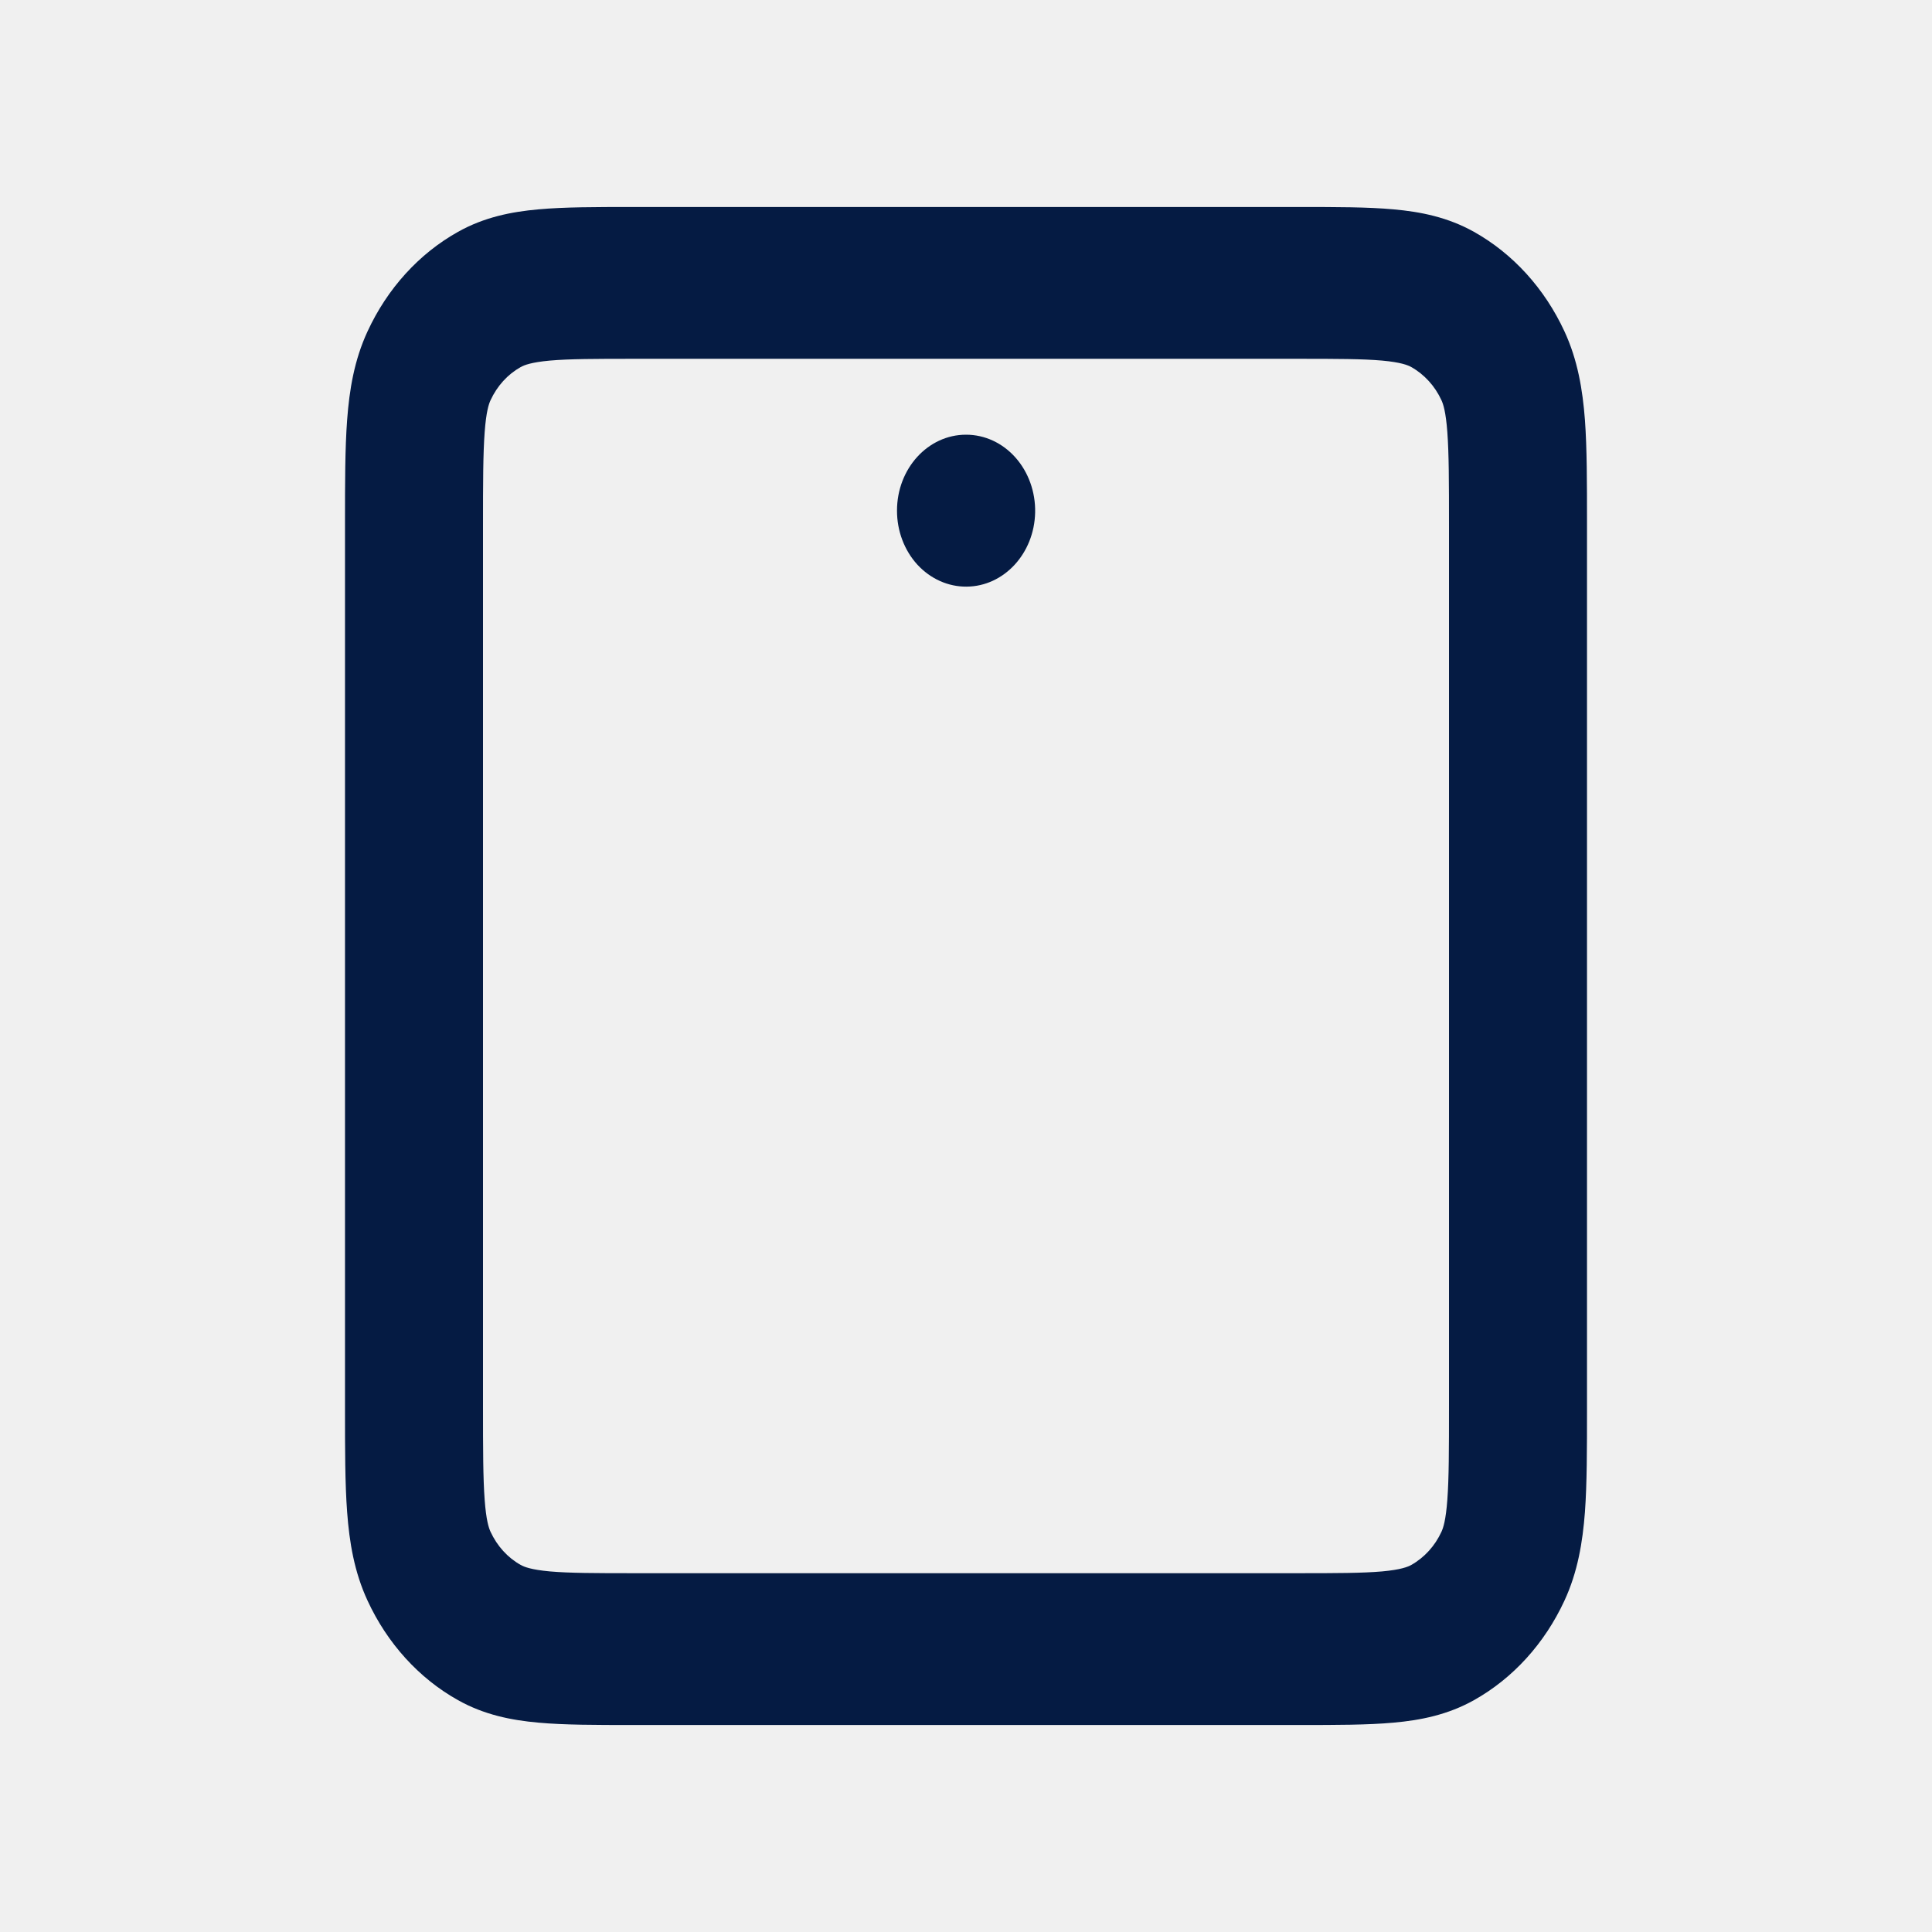
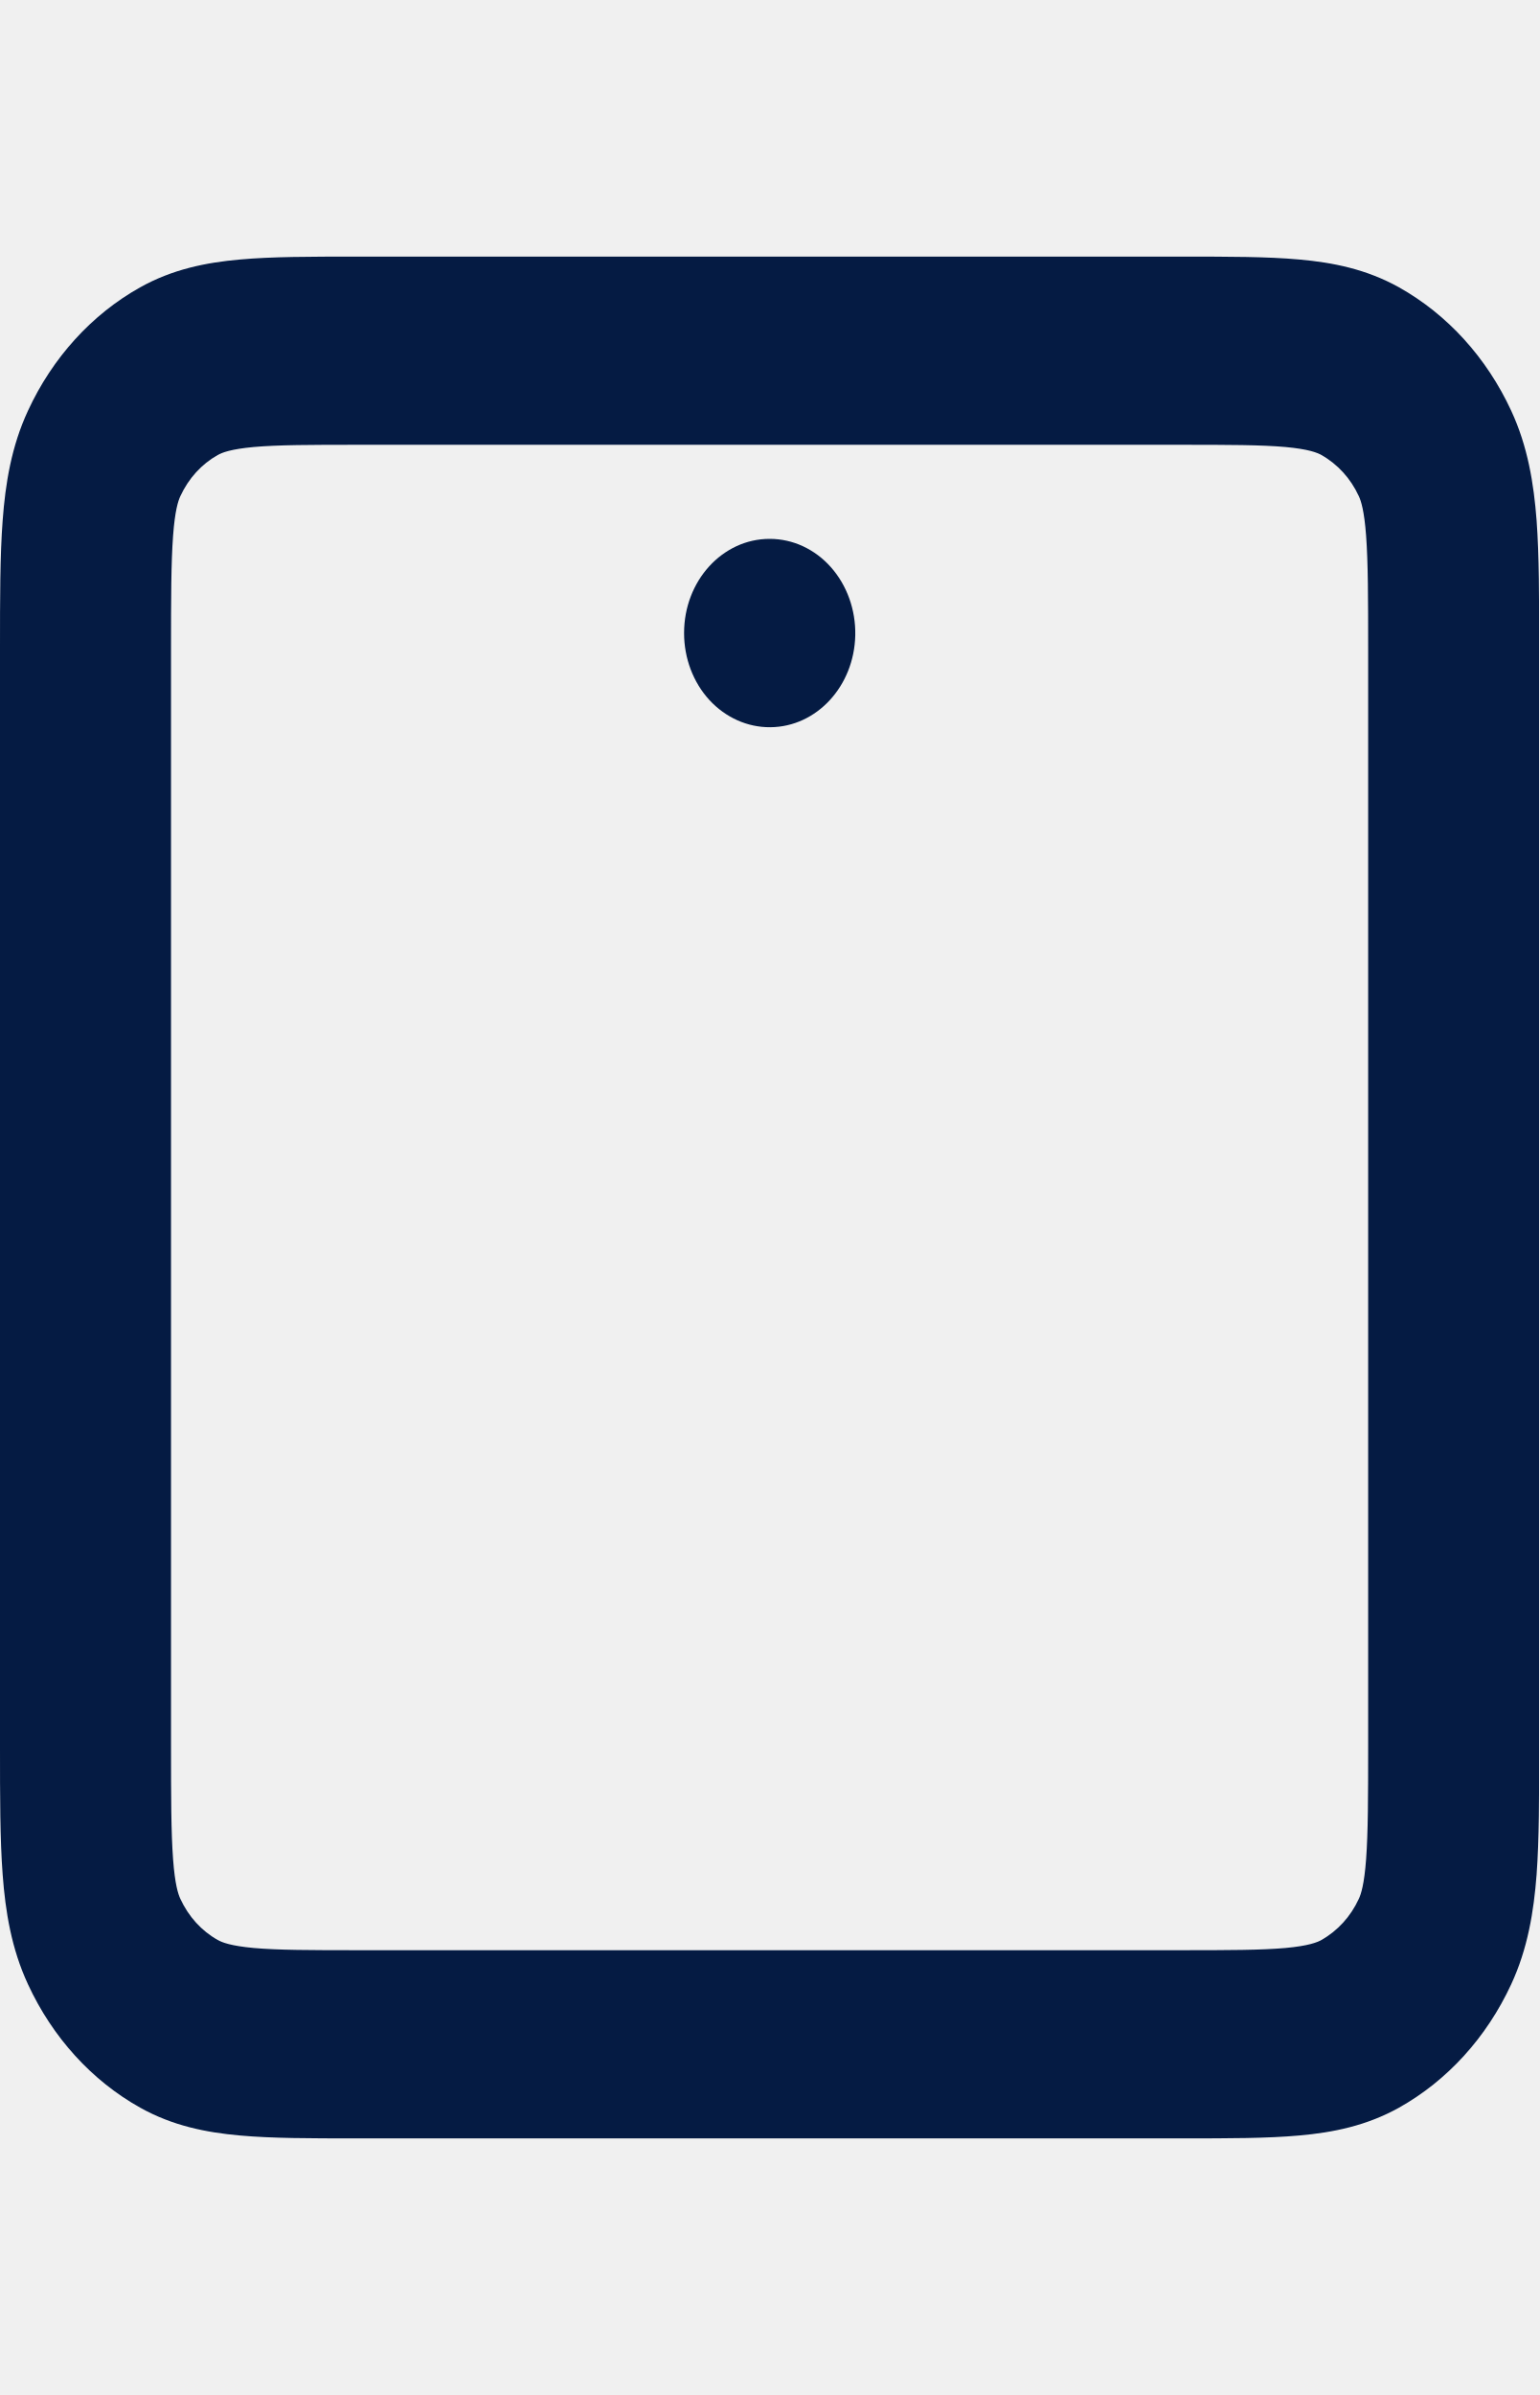
- <svg xmlns="http://www.w3.org/2000/svg" width="28" height="28" viewBox="0 0 28 28" fill="none">
-   <g clip-path="url(#clip0_1_4)">
-     <path fill-rule="evenodd" clip-rule="evenodd" d="M9.162 3H18.839C19.366 3 19.821 3 20.195 3.034C20.59 3.069 20.983 3.148 21.362 3.36C21.926 3.676 22.385 4.18 22.673 4.802C22.866 5.218 22.937 5.651 22.97 6.086C23 6.497 23 6.996 23 7.575V20.425C23 21.004 23 21.503 22.97 21.914C22.937 22.349 22.866 22.782 22.673 23.198C22.385 23.82 21.926 24.324 21.362 24.64C20.983 24.852 20.59 24.931 20.195 24.966C19.82 25 19.366 25 18.838 25H9.162C8.635 25 8.18 25 7.805 24.966C7.41 24.931 7.016 24.852 6.638 24.64C6.073 24.324 5.614 23.819 5.327 23.198C5.134 22.782 5.063 22.349 5.031 21.915C5 21.503 5 21.002 5 20.422V7.578C5 6.998 5 6.498 5.031 6.085C5.063 5.651 5.134 5.218 5.327 4.802C5.614 4.181 6.073 3.676 6.638 3.36C7.016 3.148 7.41 3.069 7.805 3.034C8.18 3 8.635 3 9.162 3ZM7.968 5.226C7.696 5.251 7.595 5.292 7.546 5.32C7.358 5.425 7.205 5.593 7.109 5.801C7.084 5.855 7.046 5.966 7.024 6.265C7.001 6.576 7 6.986 7 7.62V20.38C7 21.014 7.001 21.424 7.024 21.735C7.046 22.034 7.084 22.145 7.109 22.199C7.205 22.407 7.358 22.575 7.546 22.68C7.595 22.708 7.696 22.749 7.968 22.774C8.251 22.799 8.624 22.8 9.2 22.8H18.8C19.377 22.8 19.749 22.799 20.032 22.774C20.304 22.749 20.404 22.708 20.454 22.68C20.642 22.574 20.796 22.406 20.891 22.199C20.916 22.145 20.954 22.034 20.976 21.735C20.999 21.424 21 21.014 21 20.38V7.62C21 6.986 20.999 6.576 20.976 6.264C20.954 5.966 20.916 5.855 20.891 5.801C20.796 5.594 20.642 5.426 20.454 5.32C20.404 5.292 20.304 5.251 20.032 5.226C19.749 5.201 19.377 5.2 18.8 5.2H9.2C8.624 5.2 8.251 5.201 7.968 5.226ZM13 7.4C13 6.792 13.448 6.3 14 6.3H14.002C14.271 6.3 14.529 6.419 14.717 6.631C14.905 6.843 15.008 7.13 15.002 7.426V7.428C14.989 8.022 14.55 8.498 14.009 8.502L14.007 8.502C13.741 8.504 13.485 8.389 13.295 8.183C13.106 7.976 13 7.695 13 7.402V7.4Z" fill="#051B43" />
+ <svg xmlns="http://www.w3.org/2000/svg" width="18" height="28" viewBox="0 0 18 28" fill="none">
+   <g clip-path="url(#clip0_1_8)">
+     <mask id="mask0_1_8" style="mask-type:luminance" maskUnits="userSpaceOnUse" x="-5" y="0" width="28" height="28">
+       <path d="M23 0H-5V28H23V0Z" fill="white" />
+     </mask>
+     <g mask="url(#mask0_1_8)">
+       <path fill-rule="evenodd" clip-rule="evenodd" d="M4.162 3H13.839C14.366 3 14.821 3 15.195 3.034C15.59 3.069 15.983 3.148 16.362 3.36C16.926 3.676 17.385 4.18 17.673 4.802C17.866 5.218 17.937 5.651 17.97 6.086C18 6.497 18 6.996 18 7.575V20.425C18 21.004 18 21.503 17.97 21.914C17.937 22.349 17.866 22.782 17.673 23.198C17.385 23.82 16.926 24.324 16.362 24.64C15.983 24.852 15.59 24.931 15.195 24.966C14.82 25 14.366 25 13.838 25H4.162C3.635 25 3.18 25 2.805 24.966C2.41 24.931 2.016 24.852 1.638 24.64C1.073 24.324 0.614 23.819 0.327 23.198C0.134 22.782 0.063 22.349 0.031 21.915C-2.8966e-05 21.503 -1.89968e-05 21.002 1.0032e-06 20.422V7.578C-1.89968e-05 6.998 -2.8966e-05 6.498 0.031 6.085C0.063 5.651 0.134 5.218 0.327 4.802C0.614 4.181 1.073 3.676 1.638 3.36C2.016 3.148 2.41 3.069 2.805 3.034C3.18 3 3.635 3 4.162 3ZM2.968 5.226C2.696 5.251 2.595 5.292 2.546 5.32C2.358 5.425 2.205 5.593 2.109 5.801C2.084 5.855 2.046 5.966 2.024 6.265C2.001 6.576 2 6.986 2 7.62V20.38C2 21.014 2.001 21.424 2.024 21.735C2.046 22.034 2.084 22.145 2.109 22.199C2.205 22.407 2.358 22.575 2.546 22.68C2.595 22.708 2.696 22.749 2.968 22.774C3.251 22.799 3.624 22.8 4.2 22.8H13.8C14.377 22.8 14.749 22.799 15.032 22.774C15.304 22.749 15.404 22.708 15.454 22.68C15.642 22.574 15.796 22.406 15.891 22.199C15.916 22.145 15.954 22.034 15.976 21.735C15.999 21.424 16 21.014 16 20.38V7.62C16 6.986 15.999 6.576 15.976 6.264C15.954 5.966 15.916 5.855 15.891 5.801C15.796 5.594 15.642 5.426 15.454 5.32C15.404 5.292 15.304 5.251 15.032 5.226C14.749 5.201 14.377 5.2 13.8 5.2H4.2C3.624 5.2 3.251 5.201 2.968 5.226ZM8 7.4C8 6.792 8.448 6.3 9 6.3H9.002C9.271 6.3 9.529 6.419 9.717 6.631C9.905 6.843 10.008 7.13 10.002 7.426V7.428C9.989 8.022 9.55 8.498 9.009 8.502L9.007 8.502C8.741 8.504 8.485 8.389 8.295 8.183C8.106 7.976 8 7.695 8 7.402V7.4Z" fill="#051B43" />
+     </g>
  </g>
  <defs>
-     <clipPath id="clip0_1_4">
-       <rect width="28" height="28" fill="white" />
+     <clipPath id="clip0_1_8">
+       <rect width="18" height="28" fill="white" />
    </clipPath>
  </defs>
</svg>
